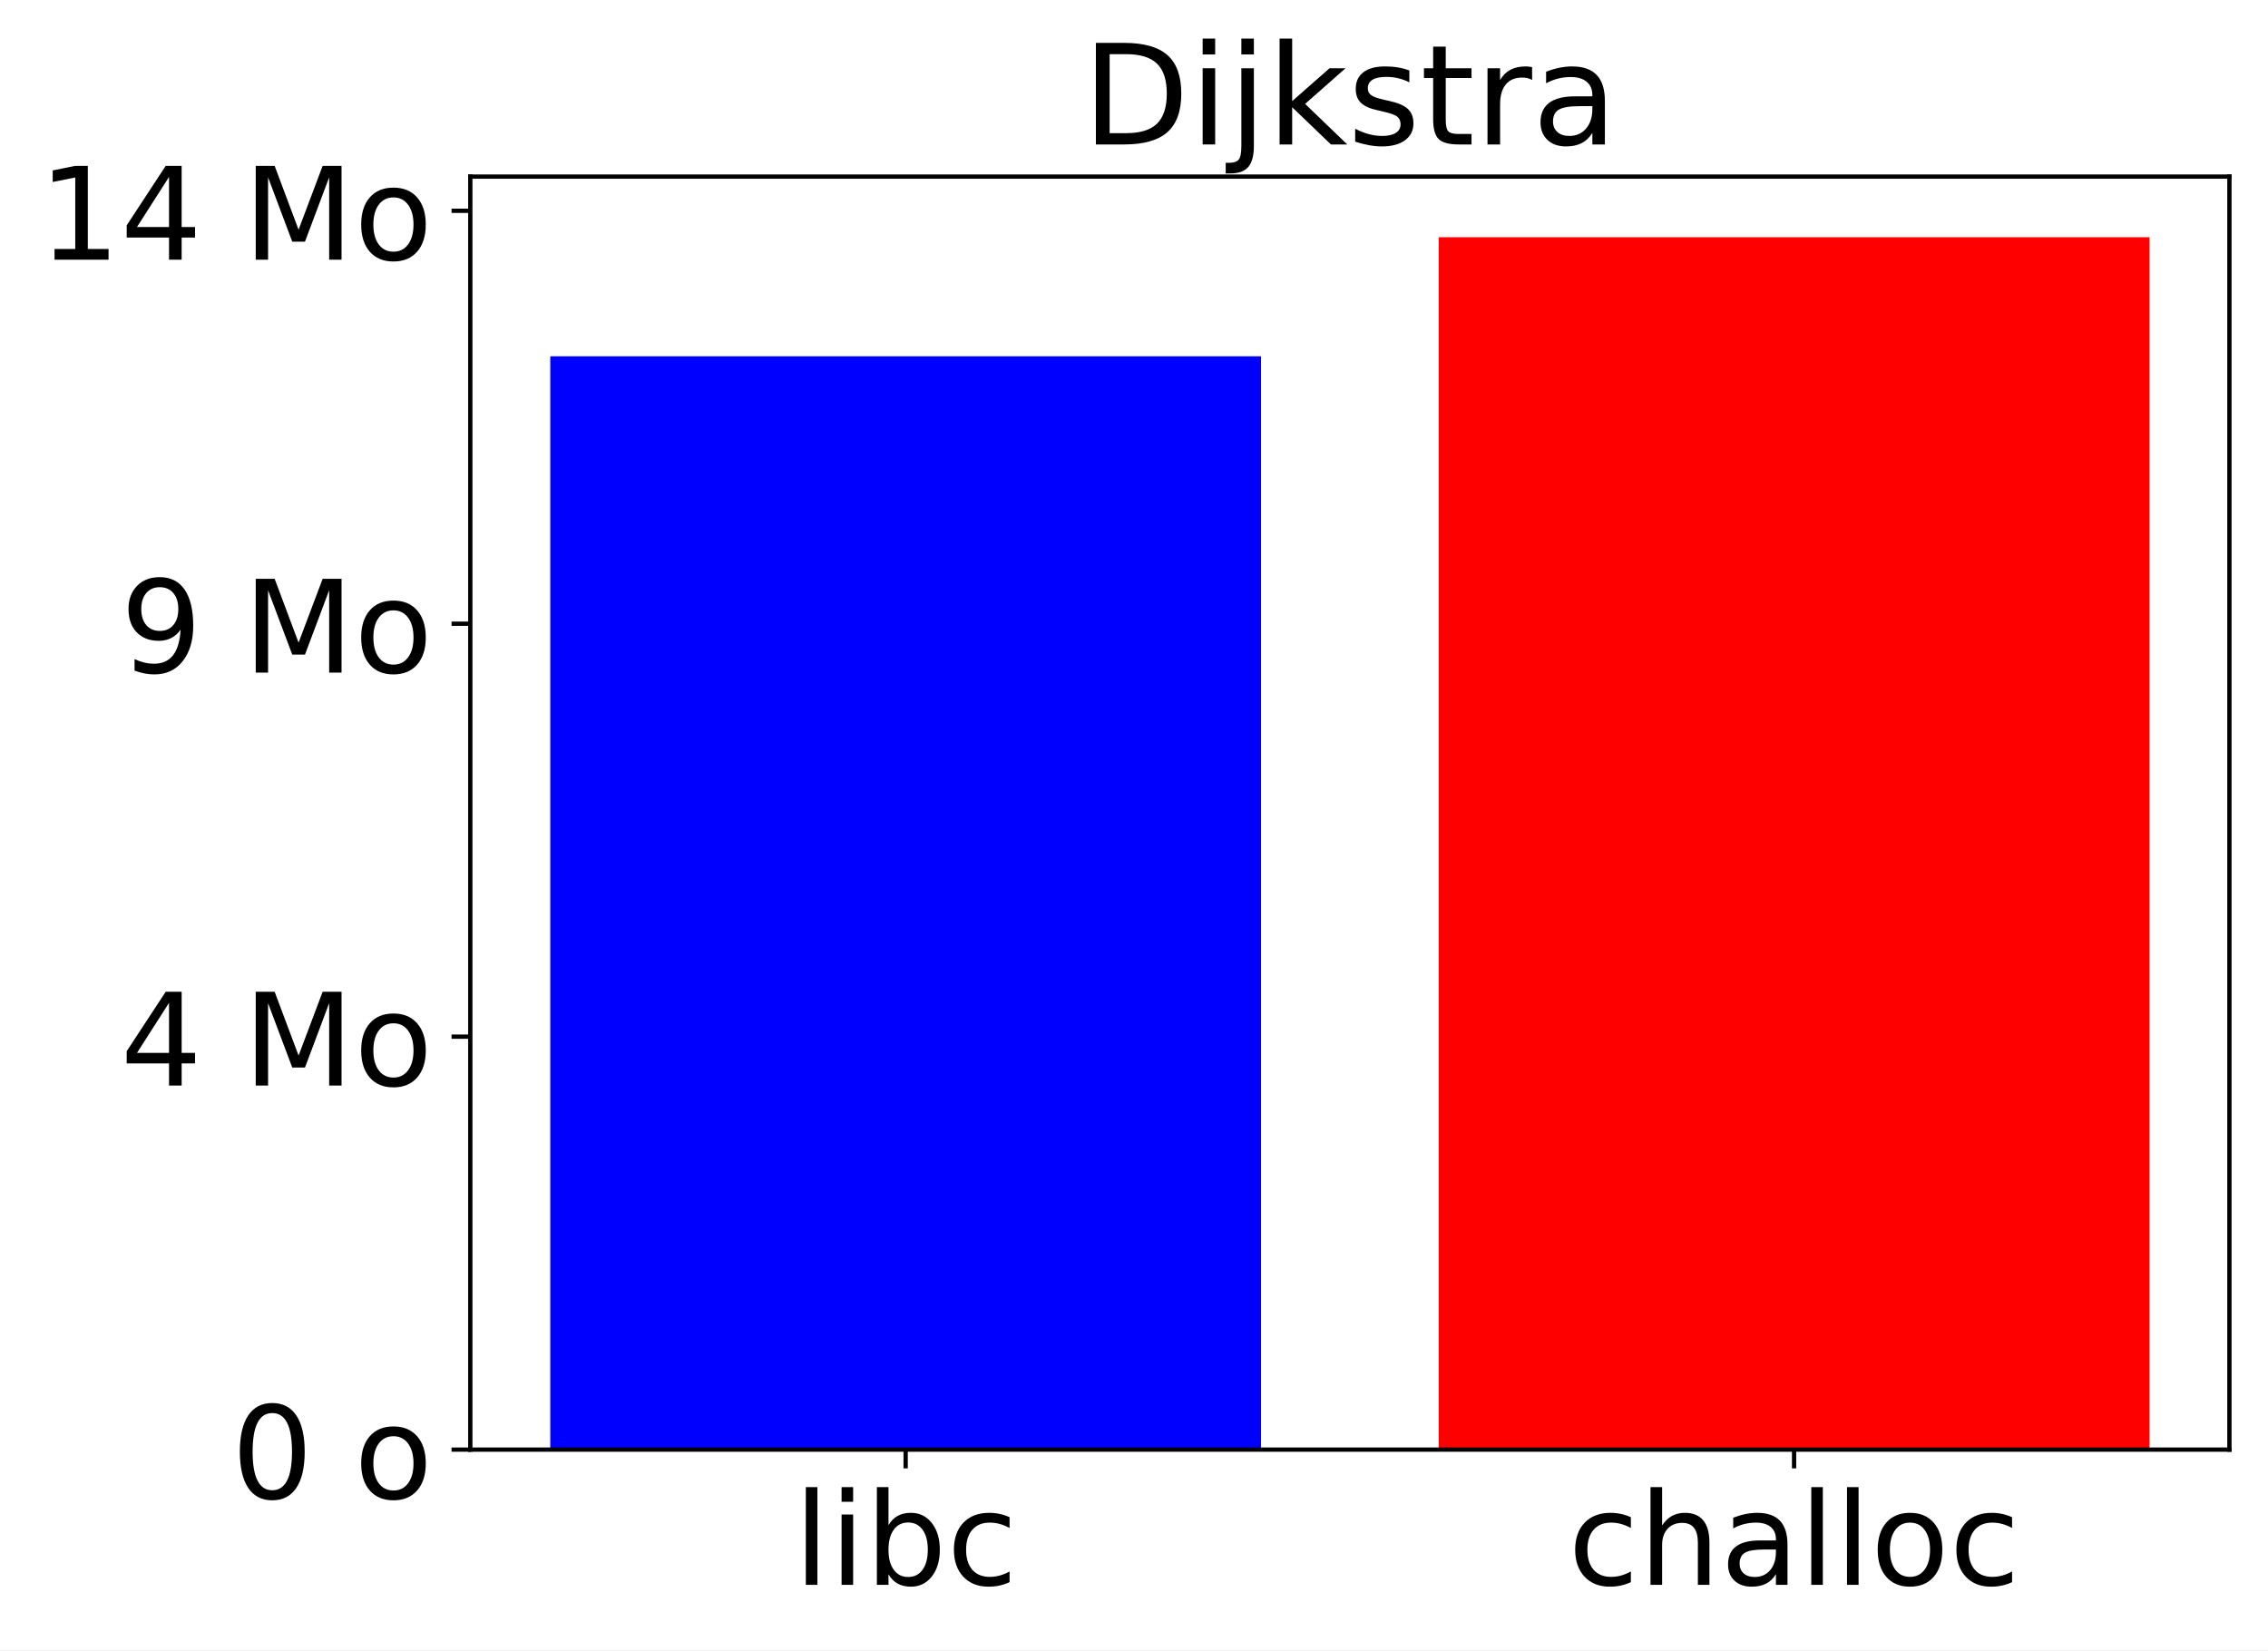
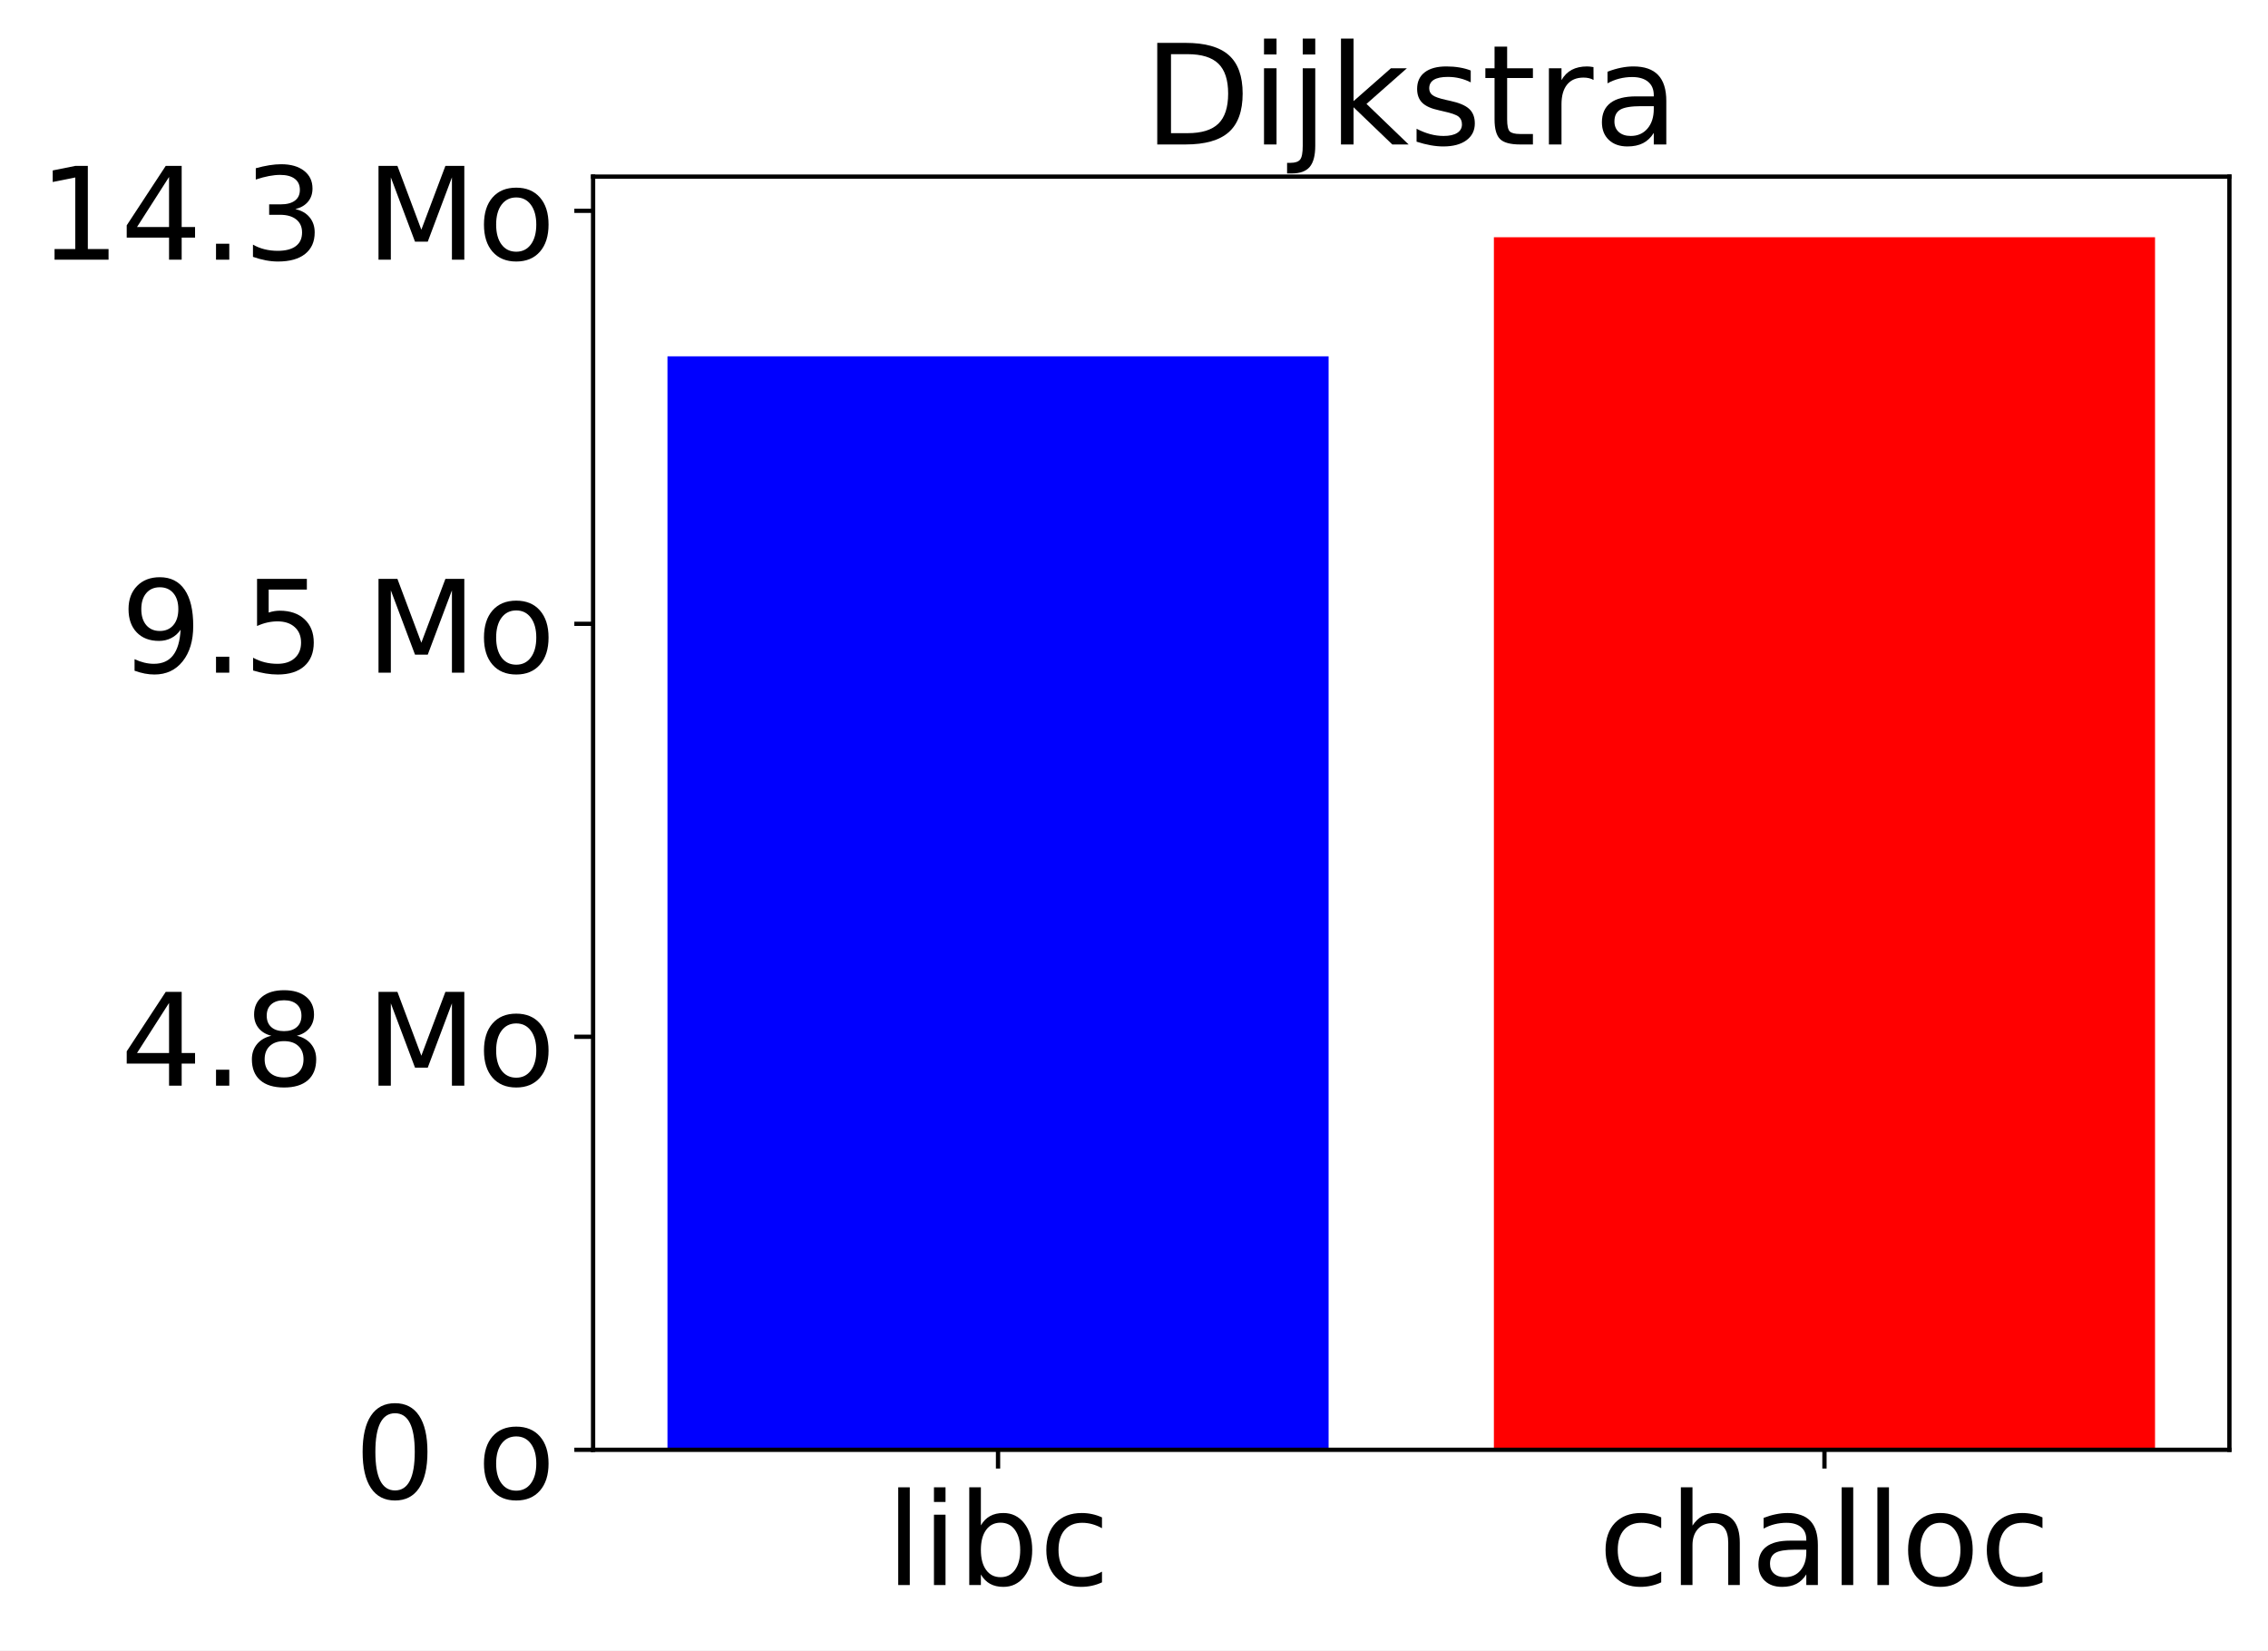
- <svg xmlns="http://www.w3.org/2000/svg" xmlns:xlink="http://www.w3.org/1999/xlink" width="423.21pt" height="307.943pt" viewBox="0 0 423.21 307.943" version="1.1">
+ <svg xmlns="http://www.w3.org/2000/svg" xmlns:xlink="http://www.w3.org/1999/xlink" width="423.158pt" height="307.943pt" viewBox="0 0 423.158 307.943" version="1.1">
  <defs>
    <style type="text/css">*{stroke-linejoin: round; stroke-linecap: butt}</style>
  </defs>
  <g id="figure_1">
    <g id="patch_1">
-       <path d="M 0 307.943  L 423.21 307.943  L 423.21 0  L 0 0  z " style="fill: #ffffff" />
+       <path d="M 0 307.943  L 423.158 307.943  L 423.158 0  L 0 0  z " style="fill: #ffffff" />
    </g>
    <g id="axes_1">
      <g id="patch_2">
-         <path d="M 87.76 270.516  L 416.01 270.516  L 416.01 32.956  L 87.76 32.956  z " style="fill: #ffffff" />
+         <path d="M 110.657 270.516  L 415.957 270.516  L 415.957 32.956  L 110.657 32.956  z " style="fill: #ffffff" />
      </g>
      <g id="patch_3">
-         <path d="M 102.68 270.516  L 235.307 270.516  L 235.307 66.489  L 102.68 66.489  z " clip-path="url(#p75017c1080)" style="fill: #0000ff" />
+         <path d="M 124.535 270.516  L 247.888 270.516  L 247.888 66.489  L 124.535 66.489  z " clip-path="url(#p9511c127b9)" style="fill: #0000ff" />
      </g>
      <g id="patch_4">
-         <path d="M 268.463 270.516  L 401.09 270.516  L 401.09 44.268  L 268.463 44.268  z " clip-path="url(#p75017c1080)" style="fill: #ff0000" />
+         <path d="M 278.727 270.516  L 402.08 270.516  L 402.08 44.268  L 278.727 44.268  z " clip-path="url(#p9511c127b9)" style="fill: #ff0000" />
      </g>
      <g id="matplotlib.axis_1">
        <g id="xtick_1">
          <g id="line2d_1">
            <defs>
-               <path id="m79efb00ac4" d="M 0 0  L 0 3.5  " style="stroke: #000000; stroke-width: 0.8" />
+               <path id="md1e7ba4de7" d="M 0 0  L 0 3.5  " style="stroke: #000000; stroke-width: 0.8" />
            </defs>
            <g>
-               <use xlink:href="#m79efb00ac4" x="168.994" y="270.516" style="stroke: #000000; stroke-width: 0.8" />
+               <use xlink:href="#md1e7ba4de7" x="186.212" y="270.516" style="stroke: #000000; stroke-width: 0.8" />
            </g>
          </g>
          <g id="text_1">
-             <g transform="translate(148.1098 295.7522) scale(0.24 -0.24)">
+             <g transform="translate(165.3278 295.7522) scale(0.24 -0.24)">
              <defs>
                <path id="DejaVuSans-6c" d="M 603 4863  L 1178 4863  L 1178 0  L 603 0  L 603 4863  z " transform="scale(0.015625)" />
                <path id="DejaVuSans-69" d="M 603 3500  L 1178 3500  L 1178 0  L 603 0  L 603 3500  z M 603 4863  L 1178 4863  L 1178 4134  L 603 4134  L 603 4863  z " transform="scale(0.015625)" />
                <path id="DejaVuSans-62" d="M 3116 1747  Q 3116 2381 2855 2742  Q 2594 3103 2138 3103  Q 1681 3103 1420 2742  Q 1159 2381 1159 1747  Q 1159 1113 1420 752  Q 1681 391 2138 391  Q 2594 391 2855 752  Q 3116 1113 3116 1747  z M 1159 2969  Q 1341 3281 1617 3432  Q 1894 3584 2278 3584  Q 2916 3584 3314 3078  Q 3713 2572 3713 1747  Q 3713 922 3314 415  Q 2916 -91 2278 -91  Q 1894 -91 1617 61  Q 1341 213 1159 525  L 1159 0  L 581 0  L 581 4863  L 1159 4863  L 1159 2969  z " transform="scale(0.015625)" />
                <path id="DejaVuSans-63" d="M 3122 3366  L 3122 2828  Q 2878 2963 2633 3030  Q 2388 3097 2138 3097  Q 1578 3097 1268 2742  Q 959 2388 959 1747  Q 959 1106 1268 751  Q 1578 397 2138 397  Q 2388 397 2633 464  Q 2878 531 3122 666  L 3122 134  Q 2881 22 2623 -34  Q 2366 -91 2075 -91  Q 1284 -91 818 406  Q 353 903 353 1747  Q 353 2603 823 3093  Q 1294 3584 2113 3584  Q 2378 3584 2631 3529  Q 2884 3475 3122 3366  z " transform="scale(0.015625)" />
              </defs>
              <use xlink:href="#DejaVuSans-6c" />
              <use xlink:href="#DejaVuSans-69" x="27.783" />
              <use xlink:href="#DejaVuSans-62" x="55.566" />
              <use xlink:href="#DejaVuSans-63" x="119.043" />
            </g>
          </g>
        </g>
        <g id="xtick_2">
          <g id="line2d_2">
            <g>
-               <use xlink:href="#m79efb00ac4" x="334.776" y="270.516" style="stroke: #000000; stroke-width: 0.8" />
+               <use xlink:href="#md1e7ba4de7" x="340.403" y="270.516" style="stroke: #000000; stroke-width: 0.8" />
            </g>
          </g>
          <g id="text_2">
-             <g transform="translate(292.6114 295.7522) scale(0.24 -0.24)">
+             <g transform="translate(298.2385 295.7522) scale(0.24 -0.24)">
              <defs>
                <path id="DejaVuSans-68" d="M 3513 2113  L 3513 0  L 2938 0  L 2938 2094  Q 2938 2591 2744 2837  Q 2550 3084 2163 3084  Q 1697 3084 1428 2787  Q 1159 2491 1159 1978  L 1159 0  L 581 0  L 581 4863  L 1159 4863  L 1159 2956  Q 1366 3272 1645 3428  Q 1925 3584 2291 3584  Q 2894 3584 3203 3211  Q 3513 2838 3513 2113  z " transform="scale(0.015625)" />
                <path id="DejaVuSans-61" d="M 2194 1759  Q 1497 1759 1228 1600  Q 959 1441 959 1056  Q 959 750 1161 570  Q 1363 391 1709 391  Q 2188 391 2477 730  Q 2766 1069 2766 1631  L 2766 1759  L 2194 1759  z M 3341 1997  L 3341 0  L 2766 0  L 2766 531  Q 2569 213 2275 61  Q 1981 -91 1556 -91  Q 1019 -91 701 211  Q 384 513 384 1019  Q 384 1609 779 1909  Q 1175 2209 1959 2209  L 2766 2209  L 2766 2266  Q 2766 2663 2505 2880  Q 2244 3097 1772 3097  Q 1472 3097 1187 3025  Q 903 2953 641 2809  L 641 3341  Q 956 3463 1253 3523  Q 1550 3584 1831 3584  Q 2591 3584 2966 3190  Q 3341 2797 3341 1997  z " transform="scale(0.015625)" />
                <path id="DejaVuSans-6f" d="M 1959 3097  Q 1497 3097 1228 2736  Q 959 2375 959 1747  Q 959 1119 1226 758  Q 1494 397 1959 397  Q 2419 397 2687 759  Q 2956 1122 2956 1747  Q 2956 2369 2687 2733  Q 2419 3097 1959 3097  z M 1959 3584  Q 2709 3584 3137 3096  Q 3566 2609 3566 1747  Q 3566 888 3137 398  Q 2709 -91 1959 -91  Q 1206 -91 779 398  Q 353 888 353 1747  Q 353 2609 779 3096  Q 1206 3584 1959 3584  z " transform="scale(0.015625)" />
              </defs>
              <use xlink:href="#DejaVuSans-63" />
              <use xlink:href="#DejaVuSans-68" x="54.98" />
              <use xlink:href="#DejaVuSans-61" x="118.359" />
              <use xlink:href="#DejaVuSans-6c" x="179.639" />
              <use xlink:href="#DejaVuSans-6c" x="207.422" />
              <use xlink:href="#DejaVuSans-6f" x="235.205" />
              <use xlink:href="#DejaVuSans-63" x="296.387" />
            </g>
          </g>
        </g>
      </g>
      <g id="matplotlib.axis_2">
        <g id="ytick_1">
          <g id="line2d_3">
            <defs>
-               <path id="m38044b4305" d="M 0 0  L -3.5 0  " style="stroke: #000000; stroke-width: 0.8" />
+               <path id="m8f5c42bdfb" d="M 0 0  L -3.5 0  " style="stroke: #000000; stroke-width: 0.8" />
            </defs>
            <g>
-               <use xlink:href="#m38044b4305" x="87.76" y="270.516" style="stroke: #000000; stroke-width: 0.8" />
+               <use xlink:href="#m8f5c42bdfb" x="110.657" y="270.516" style="stroke: #000000; stroke-width: 0.8" />
            </g>
          </g>
          <g id="text_3">
-             <g transform="translate(43.1775 279.6341) scale(0.24 -0.24)">
+             <g transform="translate(66.075 279.6341) scale(0.24 -0.24)">
              <defs>
                <path id="DejaVuSans-30" d="M 2034 4250  Q 1547 4250 1301 3770  Q 1056 3291 1056 2328  Q 1056 1369 1301 889  Q 1547 409 2034 409  Q 2525 409 2770 889  Q 3016 1369 3016 2328  Q 3016 3291 2770 3770  Q 2525 4250 2034 4250  z M 2034 4750  Q 2819 4750 3233 4129  Q 3647 3509 3647 2328  Q 3647 1150 3233 529  Q 2819 -91 2034 -91  Q 1250 -91 836 529  Q 422 1150 422 2328  Q 422 3509 836 4129  Q 1250 4750 2034 4750  z " transform="scale(0.015625)" />
                <path id="DejaVuSans-20" transform="scale(0.015625)" />
              </defs>
              <use xlink:href="#DejaVuSans-30" />
              <use xlink:href="#DejaVuSans-20" x="63.623" />
              <use xlink:href="#DejaVuSans-6f" x="95.41" />
            </g>
          </g>
        </g>
        <g id="ytick_2">
          <g id="line2d_4">
            <g>
-               <use xlink:href="#m38044b4305" x="87.76" y="193.456" style="stroke: #000000; stroke-width: 0.8" />
+               <use xlink:href="#m8f5c42bdfb" x="110.657" y="193.456" style="stroke: #000000; stroke-width: 0.8" />
            </g>
          </g>
          <g id="text_4">
            <g transform="translate(22.47 202.5746) scale(0.24 -0.24)">
              <defs>
                <path id="DejaVuSans-34" d="M 2419 4116  L 825 1625  L 2419 1625  L 2419 4116  z M 2253 4666  L 3047 4666  L 3047 1625  L 3713 1625  L 3713 1100  L 3047 1100  L 3047 0  L 2419 0  L 2419 1100  L 313 1100  L 313 1709  L 2253 4666  z " transform="scale(0.015625)" />
+                 <path id="DejaVuSans-2e" d="M 684 794  L 1344 794  L 1344 0  L 684 0  L 684 794  z " transform="scale(0.015625)" />
+                 <path id="DejaVuSans-38" d="M 2034 2216  Q 1584 2216 1326 1975  Q 1069 1734 1069 1313  Q 1069 891 1326 650  Q 1584 409 2034 409  Q 2484 409 2743 651  Q 3003 894 3003 1313  Q 3003 1734 2745 1975  Q 2488 2216 2034 2216  z M 1403 2484  Q 997 2584 770 2862  Q 544 3141 544 3541  Q 544 4100 942 4425  Q 1341 4750 2034 4750  Q 2731 4750 3128 4425  Q 3525 4100 3525 3541  Q 3525 3141 3298 2862  Q 3072 2584 2669 2484  Q 3125 2378 3379 2068  Q 3634 1759 3634 1313  Q 3634 634 3220 271  Q 2806 -91 2034 -91  Q 1263 -91 848 271  Q 434 634 434 1313  Q 434 1759 690 2068  Q 947 2378 1403 2484  z M 1172 3481  Q 1172 3119 1398 2916  Q 1625 2713 2034 2713  Q 2441 2713 2670 2916  Q 2900 3119 2900 3481  Q 2900 3844 2670 4047  Q 2441 4250 2034 4250  Q 1625 4250 1398 4047  Q 1172 3844 1172 3481  z " transform="scale(0.015625)" />
                <path id="DejaVuSans-4d" d="M 628 4666  L 1569 4666  L 2759 1491  L 3956 4666  L 4897 4666  L 4897 0  L 4281 0  L 4281 4097  L 3078 897  L 2444 897  L 1241 4097  L 1241 0  L 628 0  L 628 4666  z " transform="scale(0.015625)" />
              </defs>
              <use xlink:href="#DejaVuSans-34" />
-               <use xlink:href="#DejaVuSans-20" x="63.623" />
-               <use xlink:href="#DejaVuSans-4d" x="95.41" />
-               <use xlink:href="#DejaVuSans-6f" x="181.689" />
+               <use xlink:href="#DejaVuSans-2e" x="63.623" />
+               <use xlink:href="#DejaVuSans-38" x="95.41" />
+               <use xlink:href="#DejaVuSans-20" x="159.033" />
+               <use xlink:href="#DejaVuSans-4d" x="190.82" />
+               <use xlink:href="#DejaVuSans-6f" x="277.1" />
            </g>
          </g>
        </g>
        <g id="ytick_3">
          <g id="line2d_5">
            <g>
-               <use xlink:href="#m38044b4305" x="87.76" y="116.397" style="stroke: #000000; stroke-width: 0.8" />
+               <use xlink:href="#m8f5c42bdfb" x="110.657" y="116.397" style="stroke: #000000; stroke-width: 0.8" />
            </g>
          </g>
          <g id="text_5">
            <g transform="translate(22.47 125.5151) scale(0.24 -0.24)">
              <defs>
                <path id="DejaVuSans-39" d="M 703 97  L 703 672  Q 941 559 1184 500  Q 1428 441 1663 441  Q 2288 441 2617 861  Q 2947 1281 2994 2138  Q 2813 1869 2534 1725  Q 2256 1581 1919 1581  Q 1219 1581 811 2004  Q 403 2428 403 3163  Q 403 3881 828 4315  Q 1253 4750 1959 4750  Q 2769 4750 3195 4129  Q 3622 3509 3622 2328  Q 3622 1225 3098 567  Q 2575 -91 1691 -91  Q 1453 -91 1209 -44  Q 966 3 703 97  z M 1959 2075  Q 2384 2075 2632 2365  Q 2881 2656 2881 3163  Q 2881 3666 2632 3958  Q 2384 4250 1959 4250  Q 1534 4250 1286 3958  Q 1038 3666 1038 3163  Q 1038 2656 1286 2365  Q 1534 2075 1959 2075  z " transform="scale(0.015625)" />
+                 <path id="DejaVuSans-35" d="M 691 4666  L 3169 4666  L 3169 4134  L 1269 4134  L 1269 2991  Q 1406 3038 1543 3061  Q 1681 3084 1819 3084  Q 2600 3084 3056 2656  Q 3513 2228 3513 1497  Q 3513 744 3044 326  Q 2575 -91 1722 -91  Q 1428 -91 1123 -41  Q 819 9 494 109  L 494 744  Q 775 591 1075 516  Q 1375 441 1709 441  Q 2250 441 2565 725  Q 2881 1009 2881 1497  Q 2881 1984 2565 2268  Q 2250 2553 1709 2553  Q 1456 2553 1204 2497  Q 953 2441 691 2322  L 691 4666  z " transform="scale(0.015625)" />
              </defs>
              <use xlink:href="#DejaVuSans-39" />
-               <use xlink:href="#DejaVuSans-20" x="63.623" />
-               <use xlink:href="#DejaVuSans-4d" x="95.41" />
-               <use xlink:href="#DejaVuSans-6f" x="181.689" />
+               <use xlink:href="#DejaVuSans-2e" x="63.623" />
+               <use xlink:href="#DejaVuSans-35" x="95.41" />
+               <use xlink:href="#DejaVuSans-20" x="159.033" />
+               <use xlink:href="#DejaVuSans-4d" x="190.82" />
+               <use xlink:href="#DejaVuSans-6f" x="277.1" />
            </g>
          </g>
        </g>
        <g id="ytick_4">
          <g id="line2d_6">
            <g>
-               <use xlink:href="#m38044b4305" x="87.76" y="39.337" style="stroke: #000000; stroke-width: 0.8" />
+               <use xlink:href="#m8f5c42bdfb" x="110.657" y="39.337" style="stroke: #000000; stroke-width: 0.8" />
            </g>
          </g>
          <g id="text_6">
            <g transform="translate(7.2 48.45562) scale(0.24 -0.24)">
              <defs>
                <path id="DejaVuSans-31" d="M 794 531  L 1825 531  L 1825 4091  L 703 3866  L 703 4441  L 1819 4666  L 2450 4666  L 2450 531  L 3481 531  L 3481 0  L 794 0  L 794 531  z " transform="scale(0.015625)" />
+                 <path id="DejaVuSans-33" d="M 2597 2516  Q 3050 2419 3304 2112  Q 3559 1806 3559 1356  Q 3559 666 3084 287  Q 2609 -91 1734 -91  Q 1441 -91 1130 -33  Q 819 25 488 141  L 488 750  Q 750 597 1062 519  Q 1375 441 1716 441  Q 2309 441 2620 675  Q 2931 909 2931 1356  Q 2931 1769 2642 2001  Q 2353 2234 1838 2234  L 1294 2234  L 1294 2753  L 1863 2753  Q 2328 2753 2575 2939  Q 2822 3125 2822 3475  Q 2822 3834 2567 4026  Q 2313 4219 1838 4219  Q 1578 4219 1281 4162  Q 984 4106 628 3988  L 628 4550  Q 988 4650 1302 4700  Q 1616 4750 1894 4750  Q 2613 4750 3031 4423  Q 3450 4097 3450 3541  Q 3450 3153 3228 2886  Q 3006 2619 2597 2516  z " transform="scale(0.015625)" />
              </defs>
              <use xlink:href="#DejaVuSans-31" />
              <use xlink:href="#DejaVuSans-34" x="63.623" />
-               <use xlink:href="#DejaVuSans-20" x="127.246" />
-               <use xlink:href="#DejaVuSans-4d" x="159.033" />
-               <use xlink:href="#DejaVuSans-6f" x="245.312" />
+               <use xlink:href="#DejaVuSans-2e" x="127.246" />
+               <use xlink:href="#DejaVuSans-33" x="159.033" />
+               <use xlink:href="#DejaVuSans-20" x="222.656" />
+               <use xlink:href="#DejaVuSans-4d" x="254.443" />
+               <use xlink:href="#DejaVuSans-6f" x="340.723" />
            </g>
          </g>
        </g>
      </g>
      <g id="patch_5">
-         <path d="M 87.76 270.516  L 87.76 32.956  " style="fill: none; stroke: #000000; stroke-width: 0.8; stroke-linejoin: miter; stroke-linecap: square" />
+         <path d="M 110.657 270.516  L 110.657 32.956  " style="fill: none; stroke: #000000; stroke-width: 0.8; stroke-linejoin: miter; stroke-linecap: square" />
      </g>
      <g id="patch_6">
-         <path d="M 416.01 270.516  L 416.01 32.956  " style="fill: none; stroke: #000000; stroke-width: 0.8; stroke-linejoin: miter; stroke-linecap: square" />
+         <path d="M 415.957 270.516  L 415.957 32.956  " style="fill: none; stroke: #000000; stroke-width: 0.8; stroke-linejoin: miter; stroke-linecap: square" />
      </g>
      <g id="patch_7">
-         <path d="M 87.76 270.516  L 416.01 270.516  " style="fill: none; stroke: #000000; stroke-width: 0.8; stroke-linejoin: miter; stroke-linecap: square" />
+         <path d="M 110.657 270.516  L 415.957 270.516  " style="fill: none; stroke: #000000; stroke-width: 0.8; stroke-linejoin: miter; stroke-linecap: square" />
      </g>
      <g id="patch_8">
-         <path d="M 87.76 32.956  L 416.01 32.956  " style="fill: none; stroke: #000000; stroke-width: 0.8; stroke-linejoin: miter; stroke-linecap: square" />
+         <path d="M 110.657 32.956  L 415.957 32.956  " style="fill: none; stroke: #000000; stroke-width: 0.8; stroke-linejoin: miter; stroke-linecap: square" />
      </g>
      <g id="text_7">
-         <g transform="translate(201.9447 26.95594) scale(0.26 -0.26)">
+         <g transform="translate(213.3672 26.95594) scale(0.26 -0.26)">
          <defs>
            <path id="DejaVuSans-44" d="M 1259 4147  L 1259 519  L 2022 519  Q 2988 519 3436 956  Q 3884 1394 3884 2338  Q 3884 3275 3436 3711  Q 2988 4147 2022 4147  L 1259 4147  z M 628 4666  L 1925 4666  Q 3281 4666 3915 4102  Q 4550 3538 4550 2338  Q 4550 1131 3912 565  Q 3275 0 1925 0  L 628 0  L 628 4666  z " transform="scale(0.015625)" />
            <path id="DejaVuSans-6a" d="M 603 3500  L 1178 3500  L 1178 -63  Q 1178 -731 923 -1031  Q 669 -1331 103 -1331  L -116 -1331  L -116 -844  L 38 -844  Q 366 -844 484 -692  Q 603 -541 603 -63  L 603 3500  z M 603 4863  L 1178 4863  L 1178 4134  L 603 4134  L 603 4863  z " transform="scale(0.015625)" />
            <path id="DejaVuSans-6b" d="M 581 4863  L 1159 4863  L 1159 1991  L 2875 3500  L 3609 3500  L 1753 1863  L 3688 0  L 2938 0  L 1159 1709  L 1159 0  L 581 0  L 581 4863  z " transform="scale(0.015625)" />
            <path id="DejaVuSans-73" d="M 2834 3397  L 2834 2853  Q 2591 2978 2328 3040  Q 2066 3103 1784 3103  Q 1356 3103 1142 2972  Q 928 2841 928 2578  Q 928 2378 1081 2264  Q 1234 2150 1697 2047  L 1894 2003  Q 2506 1872 2764 1633  Q 3022 1394 3022 966  Q 3022 478 2636 193  Q 2250 -91 1575 -91  Q 1294 -91 989 -36  Q 684 19 347 128  L 347 722  Q 666 556 975 473  Q 1284 391 1588 391  Q 1994 391 2212 530  Q 2431 669 2431 922  Q 2431 1156 2273 1281  Q 2116 1406 1581 1522  L 1381 1569  Q 847 1681 609 1914  Q 372 2147 372 2553  Q 372 3047 722 3315  Q 1072 3584 1716 3584  Q 2034 3584 2315 3537  Q 2597 3491 2834 3397  z " transform="scale(0.015625)" />
            <path id="DejaVuSans-74" d="M 1172 4494  L 1172 3500  L 2356 3500  L 2356 3053  L 1172 3053  L 1172 1153  Q 1172 725 1289 603  Q 1406 481 1766 481  L 2356 481  L 2356 0  L 1766 0  Q 1100 0 847 248  Q 594 497 594 1153  L 594 3053  L 172 3053  L 172 3500  L 594 3500  L 594 4494  L 1172 4494  z " transform="scale(0.015625)" />
            <path id="DejaVuSans-72" d="M 2631 2963  Q 2534 3019 2420 3045  Q 2306 3072 2169 3072  Q 1681 3072 1420 2755  Q 1159 2438 1159 1844  L 1159 0  L 581 0  L 581 3500  L 1159 3500  L 1159 2956  Q 1341 3275 1631 3429  Q 1922 3584 2338 3584  Q 2397 3584 2469 3576  Q 2541 3569 2628 3553  L 2631 2963  z " transform="scale(0.015625)" />
          </defs>
          <use xlink:href="#DejaVuSans-44" />
          <use xlink:href="#DejaVuSans-69" x="77.002" />
          <use xlink:href="#DejaVuSans-6a" x="104.785" />
          <use xlink:href="#DejaVuSans-6b" x="132.568" />
          <use xlink:href="#DejaVuSans-73" x="190.479" />
          <use xlink:href="#DejaVuSans-74" x="242.578" />
          <use xlink:href="#DejaVuSans-72" x="281.787" />
          <use xlink:href="#DejaVuSans-61" x="322.9" />
        </g>
      </g>
    </g>
  </g>
  <defs>
-     <clipPath id="p75017c1080">
-       <rect x="87.76" y="32.956" width="328.25" height="237.56" />
+     <clipPath id="p9511c127b9">
+       <rect x="110.657" y="32.956" width="305.3" height="237.56" />
    </clipPath>
  </defs>
</svg>
